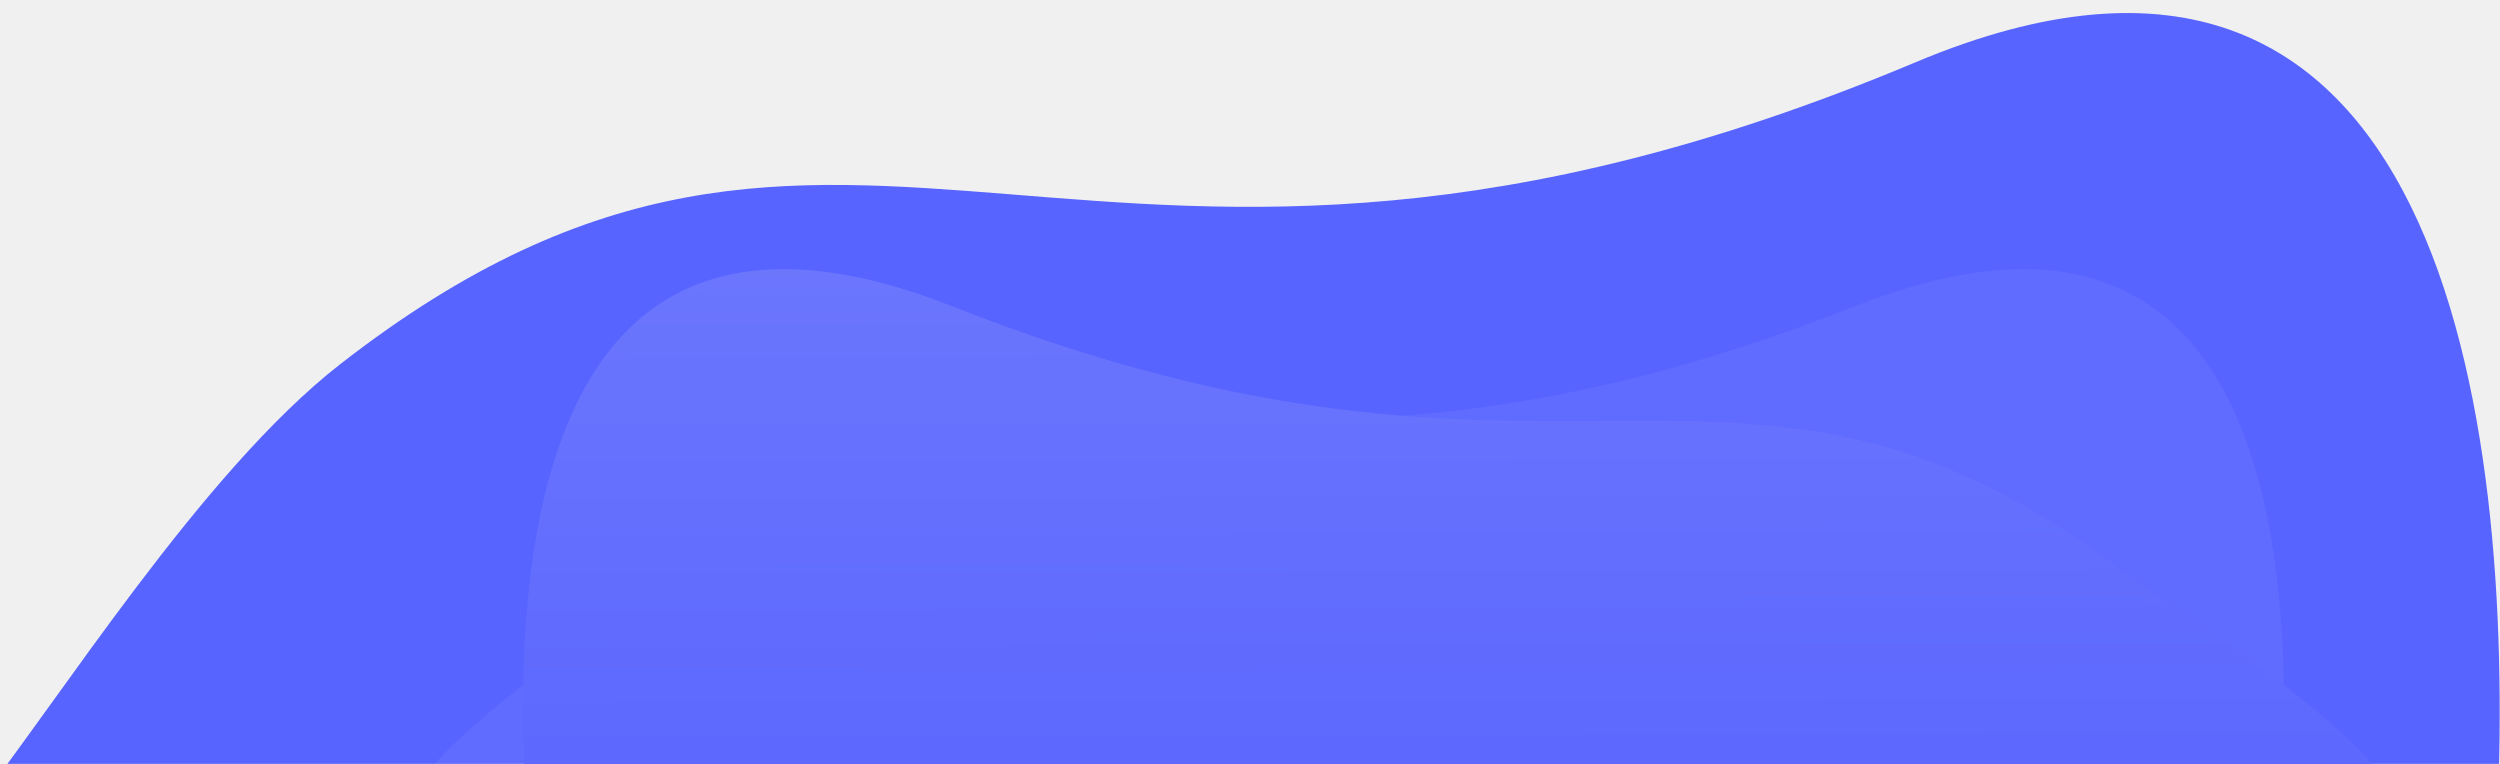
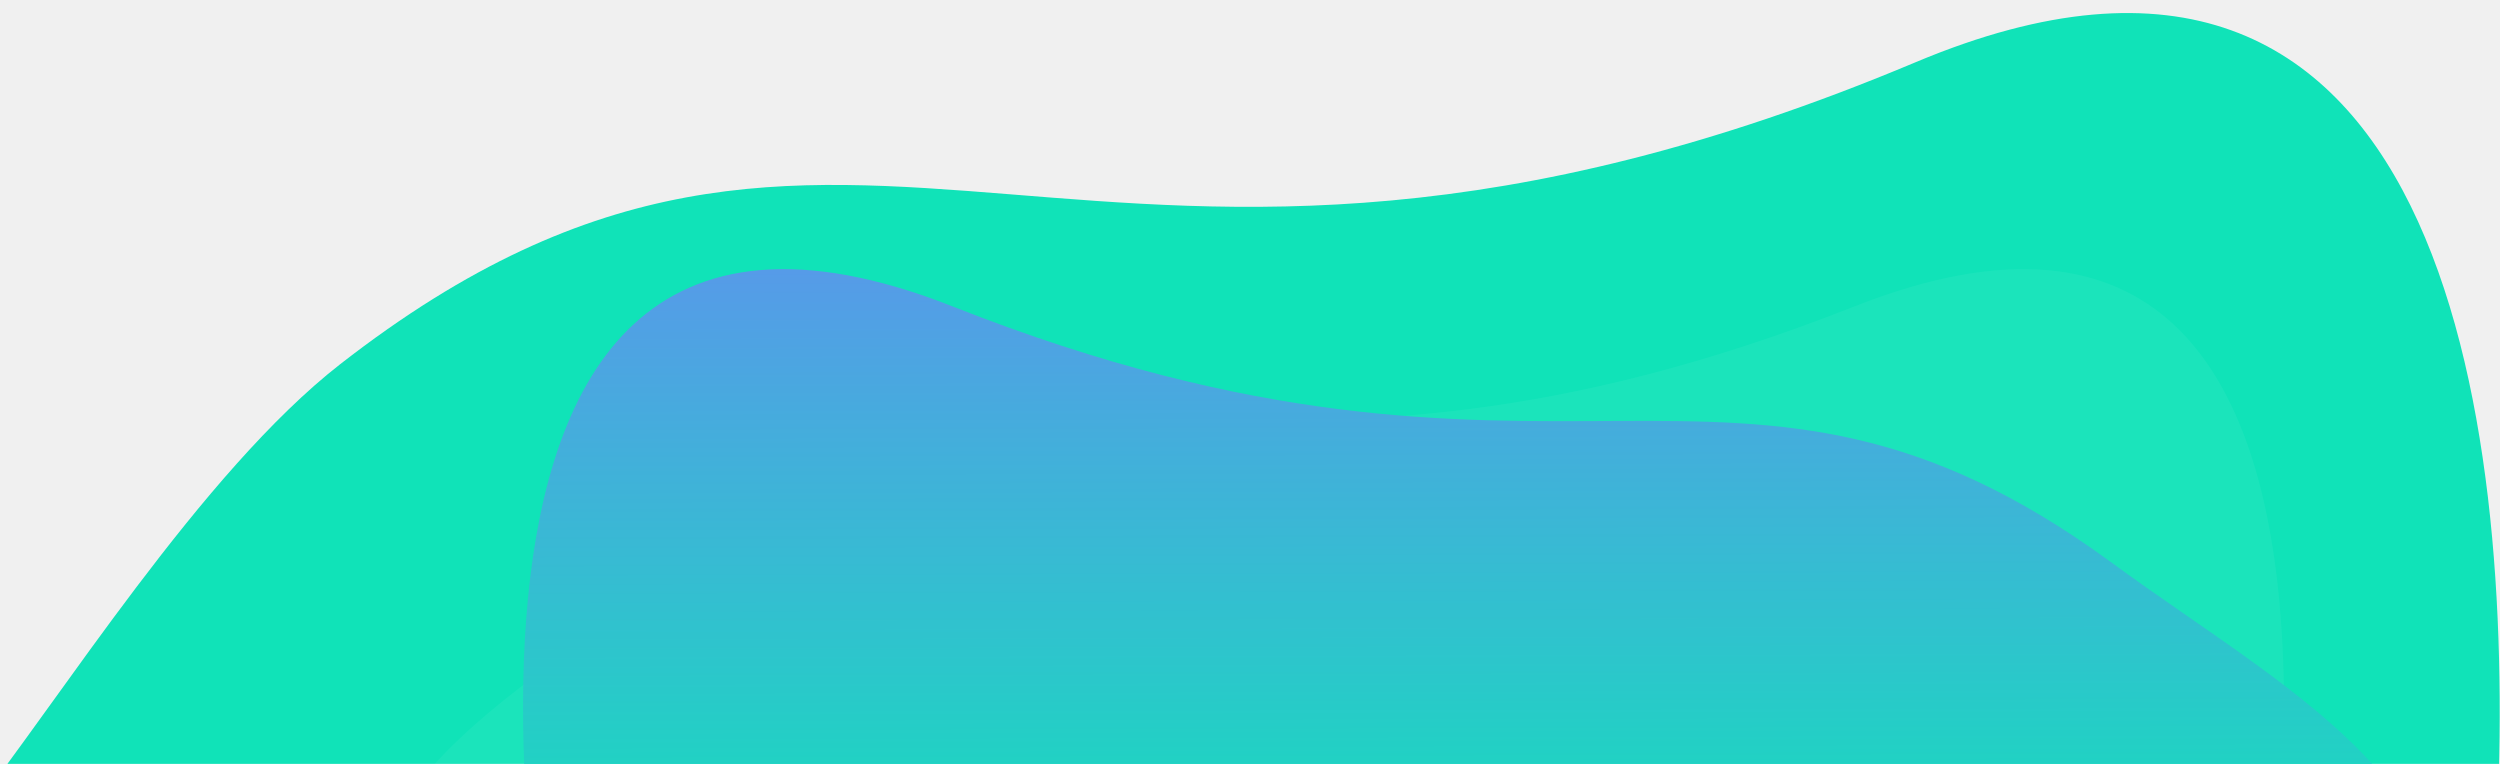
<svg xmlns="http://www.w3.org/2000/svg" height="517" viewBox="0 0 1692 517" width="1692">
  <clipPath id="a">
    <path d="m159 5841h1692v517h-1692z" />
  </clipPath>
  <linearGradient id="b" gradientUnits="objectBoundingBox" x1=".404" x2=".411" y1="-.343" y2=".819">
    <stop offset="0" stop-color="#737dfc" />
-     <stop offset="1" stop-color="#5864ff" />
+     <stop offset="1" stop-color="#10e3b8" />
  </linearGradient>
  <g clip-path="url(#a)" transform="translate(-159 -5841)">
-     <path d="m-52.41 1302c62.21-79.011 157.84-232.31 251.61-305.49 347.561-270.678 504.052 31.946 1066.283-204.393 356.452-149.838 405.56 239.187 393.783 508.735z" fill="#5864ff" transform="translate(190 5091)" />
+     <path d="m-52.41 1302c62.21-79.011 157.84-232.31 251.61-305.49 347.561-270.678 504.052 31.946 1066.283-204.393 356.452-149.838 405.56 239.187 393.783 508.735z" fill="#10e3b8" transform="translate(190 5091)" />
    <path d="m-113.148 1297.79c-41.4-185.711 96.459-247.977 228.027-344.267 255.548-186.624 370.256-9.856 783.643-172.8s264.57 517.071 264.57 517.071z" fill="#fff" opacity=".05" transform="translate(515.633 5267.644)" />
    <path d="m1181.684 1297.789c41.4-185.71-96.459-247.977-228.027-344.266-255.548-186.623-370.257-9.856-783.643-172.804s-264.57 517.07-264.57 517.07z" fill="url(#b)" transform="translate(633.633 5267.644)" />
  </g>
</svg>
